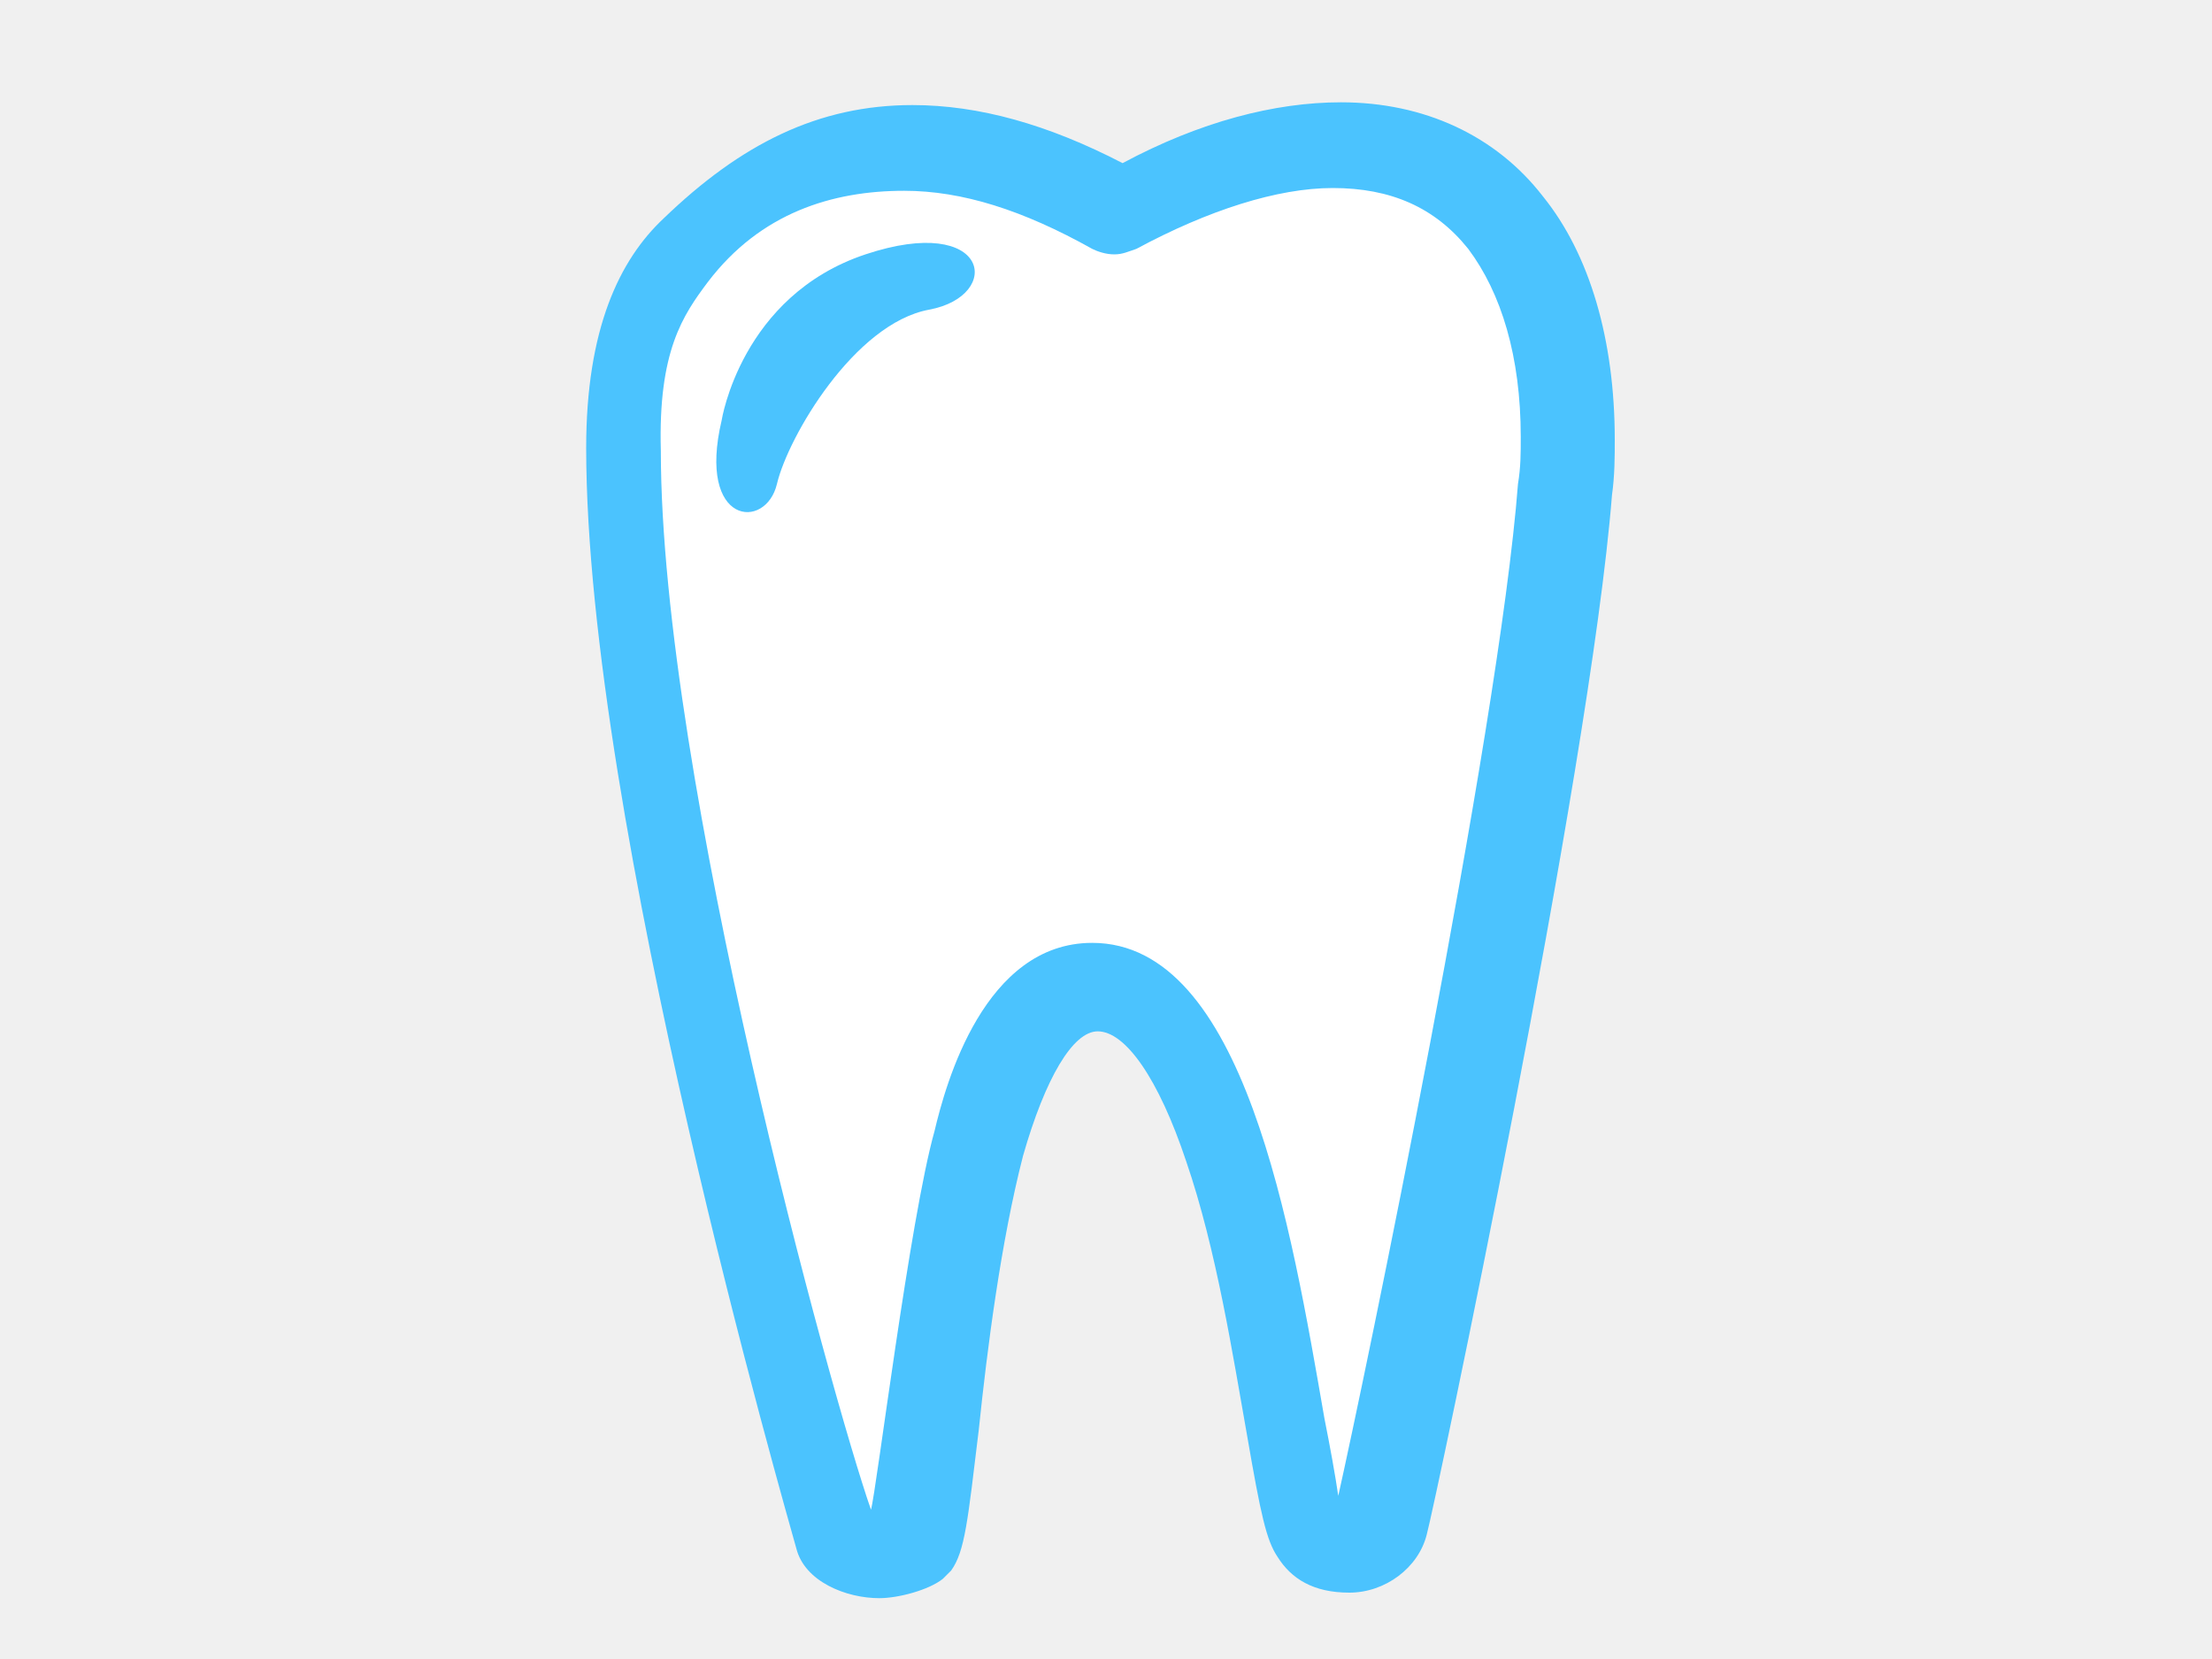
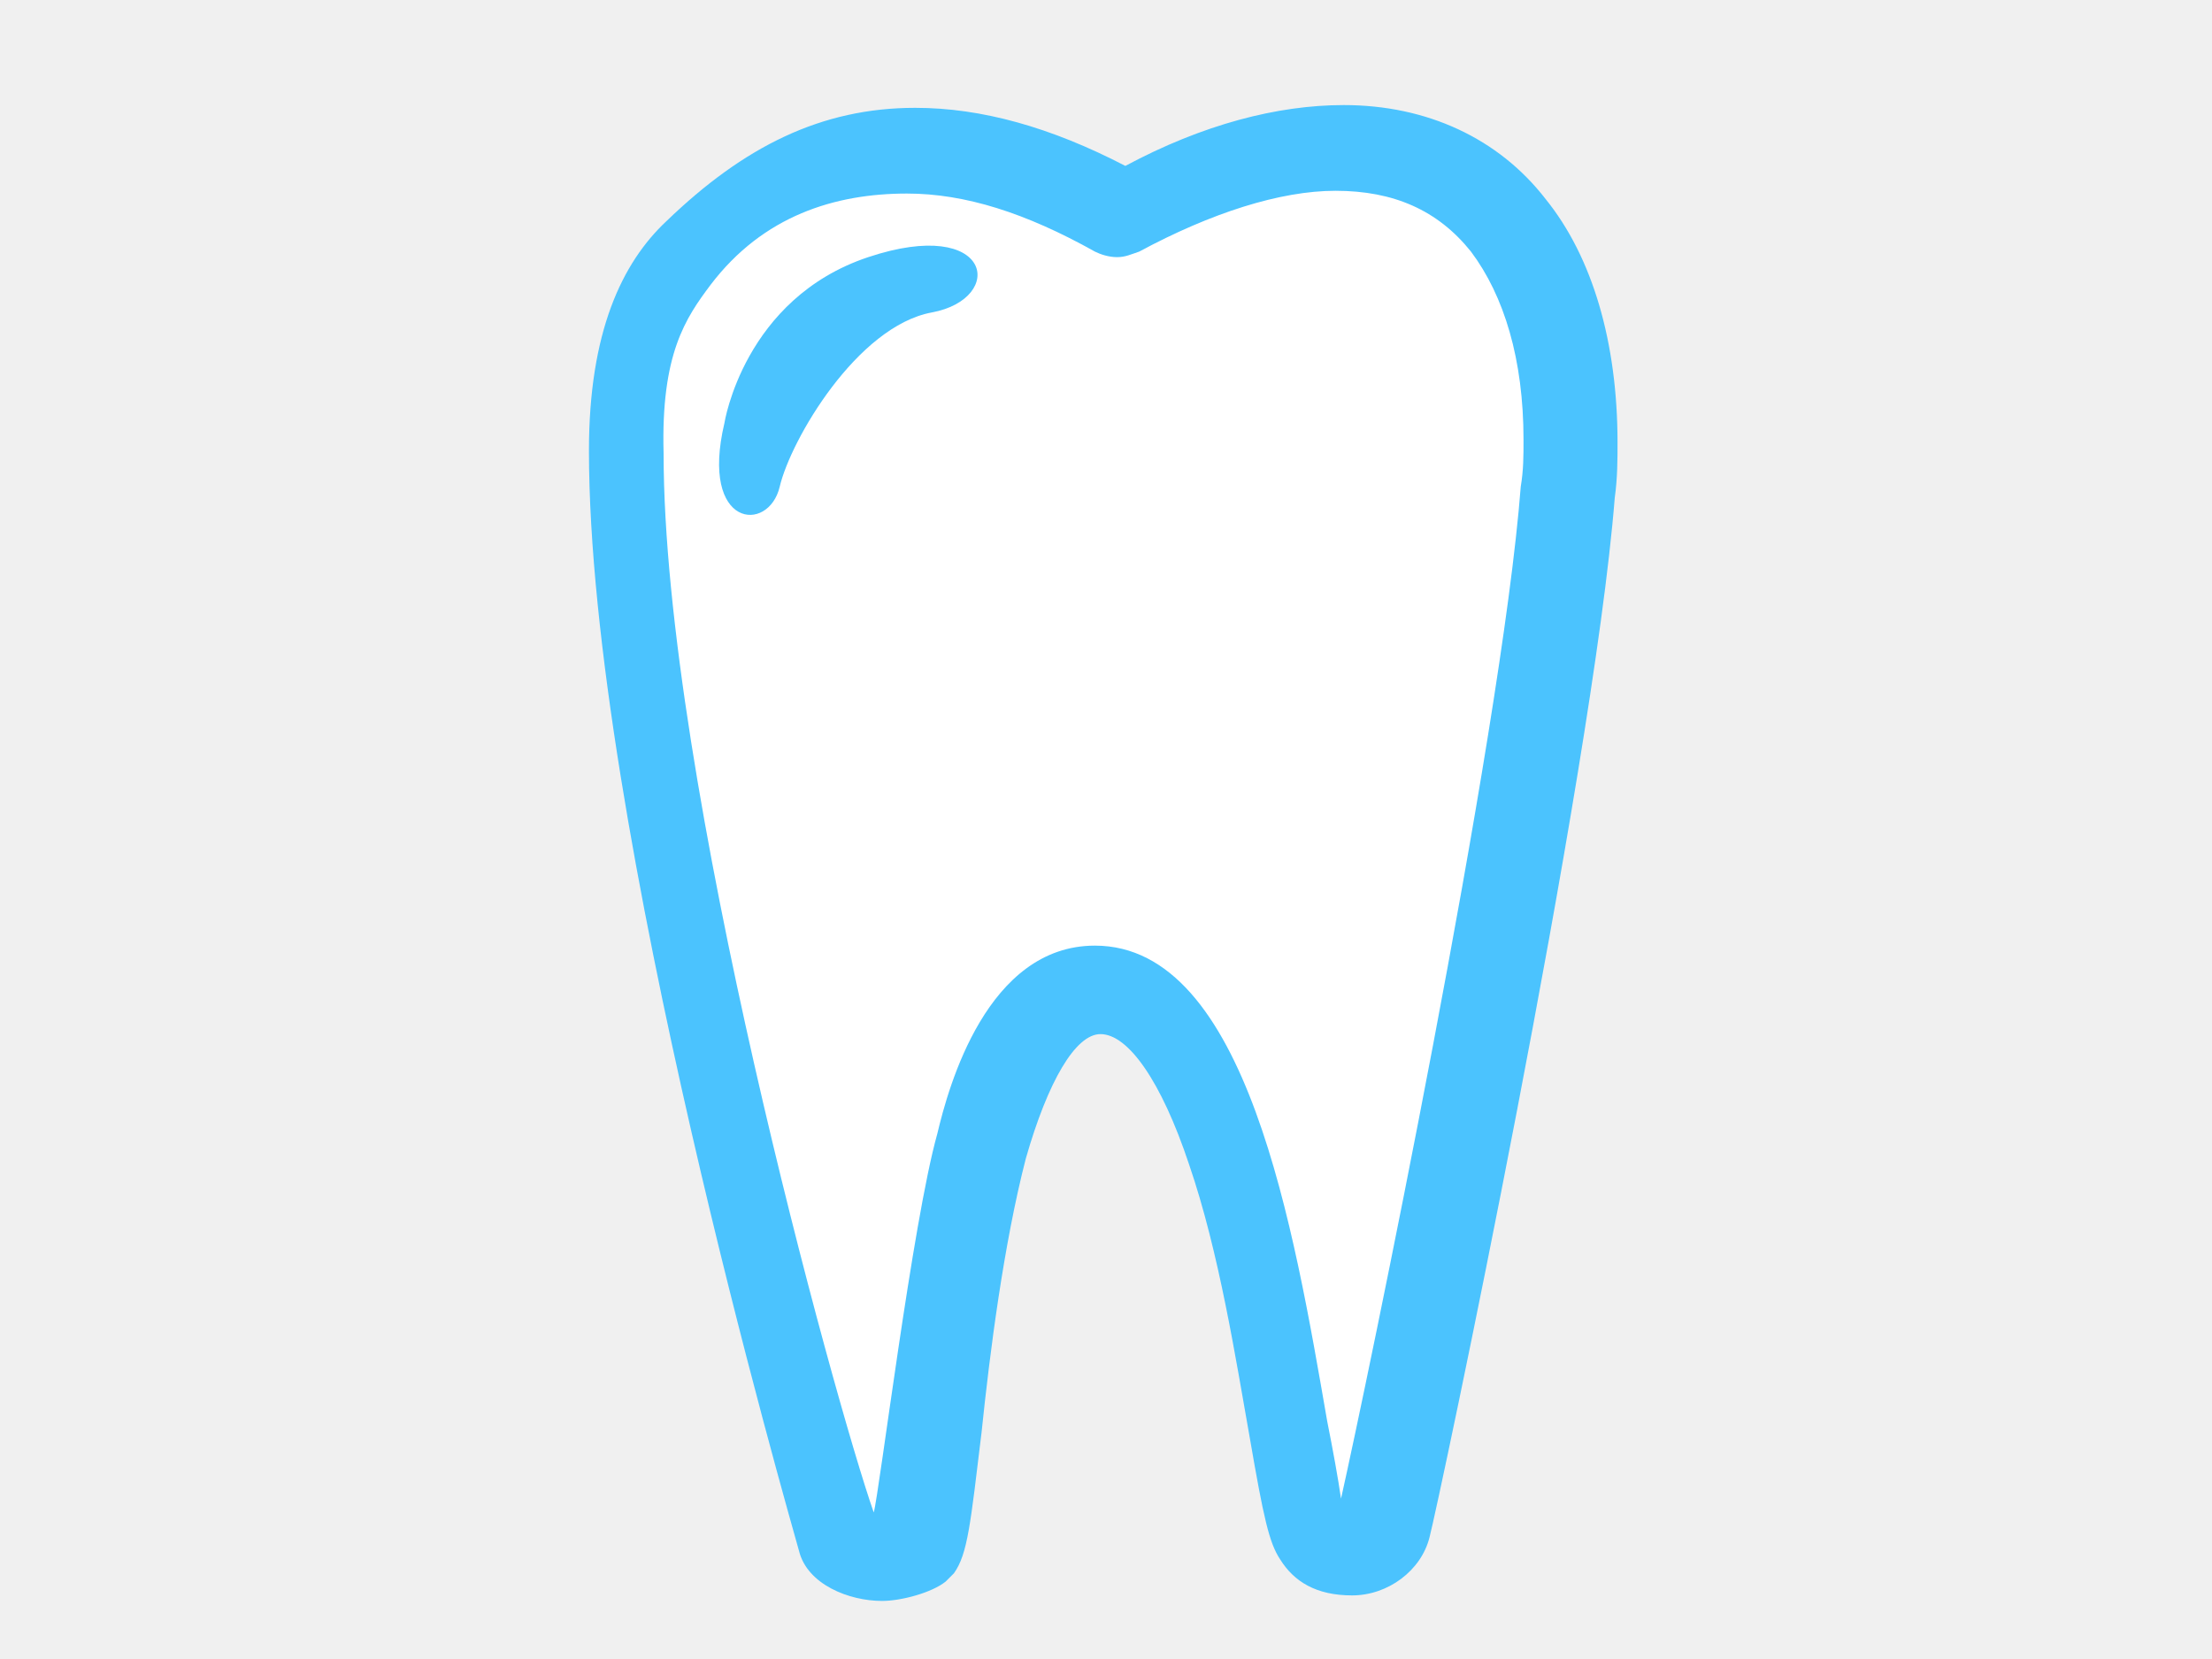
- <svg xmlns="http://www.w3.org/2000/svg" version="1.1" id="Слой_1" x="0px" y="0px" width="80px" height="60px" viewBox="132.5 477 80 60" enable-background="new 132.5 477 80 60" xml:space="preserve">
+ <svg xmlns="http://www.w3.org/2000/svg" version="1.1" id="Слой_1" x="0px" y="0px" width="80px" height="60px" viewBox="0 0 80 60" enable-background="new 0 0 80 60" xml:space="preserve">
  <g id="Слой_x0020_1">
-     <path fill="#4BC3FE" d="M161.3,533c-0.3-1.1-7.6-26.3-7.6-39.8c0-4.3,1.2-6.8,2.8-8.3c2.8-2.7,5.6-4.1,9-4.1c2.4,0,4.9,0.7,7.6,2.1   c2.8-1.5,5.5-2.2,7.9-2.2c3,0,5.6,1.2,7.3,3.4c1.7,2.1,2.6,5.2,2.6,8.8c0,0.6,0,1.3-0.1,2c-0.8,10.1-6.4,36.5-6.7,37.6   c-0.3,1.2-1.5,2.1-2.8,2.1s-2.1-0.5-2.6-1.3c-0.4-0.6-0.6-1.5-1.1-4.4c-0.5-2.8-1.1-6.7-2.2-9.9c-1-3-2.2-4.7-3.2-4.7   c-0.9,0-1.9,1.7-2.7,4.5c-0.8,3.1-1.3,7-1.6,9.9c-0.4,3.3-0.5,4.4-1,5.1c-0.1,0.1-0.2,0.2-0.3,0.3c-0.5,0.4-1.6,0.7-2.3,0.7   C163.1,534.8,161.6,534.2,161.3,533L161.3,533z" />
-     <path fill="#FFFFFF" d="M164.1,532.1C164.1,532.1,164.1,532.1,164.1,532.1C164.1,532.1,164.1,532.1,164.1,532.1z M181.1,531.6   C181.1,531.6,181.1,531.6,181.1,531.6L181.1,531.6z M181.1,531.6C181.1,531.6,181.1,531.6,181.1,531.6   C181.1,531.6,181.1,531.6,181.1,531.6z M164,531.6c-1.4-4-7.6-26.5-7.6-38.3c-0.1-3.6,0.8-4.9,1.7-6.1c1.9-2.5,4.5-3.3,7.1-3.3   c2.1,0,4.3,0.7,6.8,2.1c0.2,0.1,0.5,0.2,0.8,0.2c0.3,0,0.5-0.1,0.8-0.2c2.6-1.4,5.1-2.2,7.1-2.2c2.1,0,3.7,0.7,4.9,2.2   c1.2,1.6,1.9,3.9,1.9,6.8c0,0.6,0,1.1-0.1,1.7c-0.7,9.1-5.6,32.6-6.5,36.6c0,0,0,0,0,0c-0.1-0.7-0.3-1.8-0.5-2.8   c-1.2-6.9-2.9-17.2-8.4-17.2c-3.9,0-5.3,5.1-5.7,6.8C165.4,521.1,164.2,530.9,164,531.6L164,531.6z" />
-     <path fill="#4BC3FE" d="M158.6,492.2c0,0,0.7-4.5,5.2-6c4.5-1.5,5,1.5,2.3,2c-2.7,0.5-5.1,4.6-5.5,6.3S157.7,496,158.6,492.2   L158.6,492.2z" />
+     <path fill="#4BC3FE" d="M28.9,56.1c-0.3-1.1-7.6-26.3-7.6-39.8c0-4.3,1.2-6.8,2.8-8.3c2.8-2.7,5.6-4.1,9-4.1c2.4,0,4.9,0.7,7.6,2.1   c2.8-1.5,5.5-2.2,7.9-2.2c3,0,5.6,1.2,7.3,3.4c1.7,2.1,2.6,5.2,2.6,8.8c0,0.6,0,1.3-0.1,2c-0.8,10.1-6.4,36.5-6.7,37.6   c-0.3,1.2-1.5,2.1-2.8,2.1s-2.1-0.5-2.6-1.3c-0.4-0.6-0.6-1.5-1.1-4.4c-0.5-2.8-1.1-6.7-2.2-9.9c-1-3-2.2-4.7-3.2-4.7   c-0.9,0-1.9,1.7-2.7,4.5c-0.8,3.1-1.3,7-1.6,9.9c-0.4,3.3-0.5,4.4-1,5.1c-0.1,0.1-0.2,0.2-0.3,0.3c-0.5,0.4-1.6,0.7-2.3,0.7   C30.7,57.9,29.2,57.3,28.9,56.1L28.9,56.1z" />
+     <path fill="#FFFFFF" d="M31.7,55.2L31.7,55.2L31.7,55.2z M48.7,54.7L48.7,54.7L48.7,54.7z M48.7,54.7L48.7,54.7L48.7,54.7z    M31.6,54.7c-1.4-4-7.6-26.5-7.6-38.3c-0.1-3.6,0.8-4.9,1.7-6.1C27.6,7.8,30.2,7,32.8,7c2.1,0,4.3,0.7,6.8,2.1   c0.2,0.1,0.5,0.2,0.8,0.2s0.5-0.1,0.8-0.2c2.6-1.4,5.1-2.2,7.1-2.2c2.1,0,3.7,0.7,4.9,2.2c1.2,1.6,1.9,3.9,1.9,6.8   c0,0.6,0,1.1-0.1,1.7c-0.7,9.1-5.6,32.6-6.5,36.6l0,0c-0.1-0.7-0.3-1.8-0.5-2.8c-1.2-6.9-2.9-17.2-8.4-17.2c-3.9,0-5.3,5.1-5.7,6.8   C33,44.2,31.8,54,31.6,54.7L31.6,54.7z" />
+     <path fill="#4BC3FE" d="M26.2,15.3c0,0,0.7-4.5,5.2-6s5,1.5,2.3,2s-5.1,4.6-5.5,6.3S25.3,19.1,26.2,15.3L26.2,15.3z" />
  </g>
</svg>
